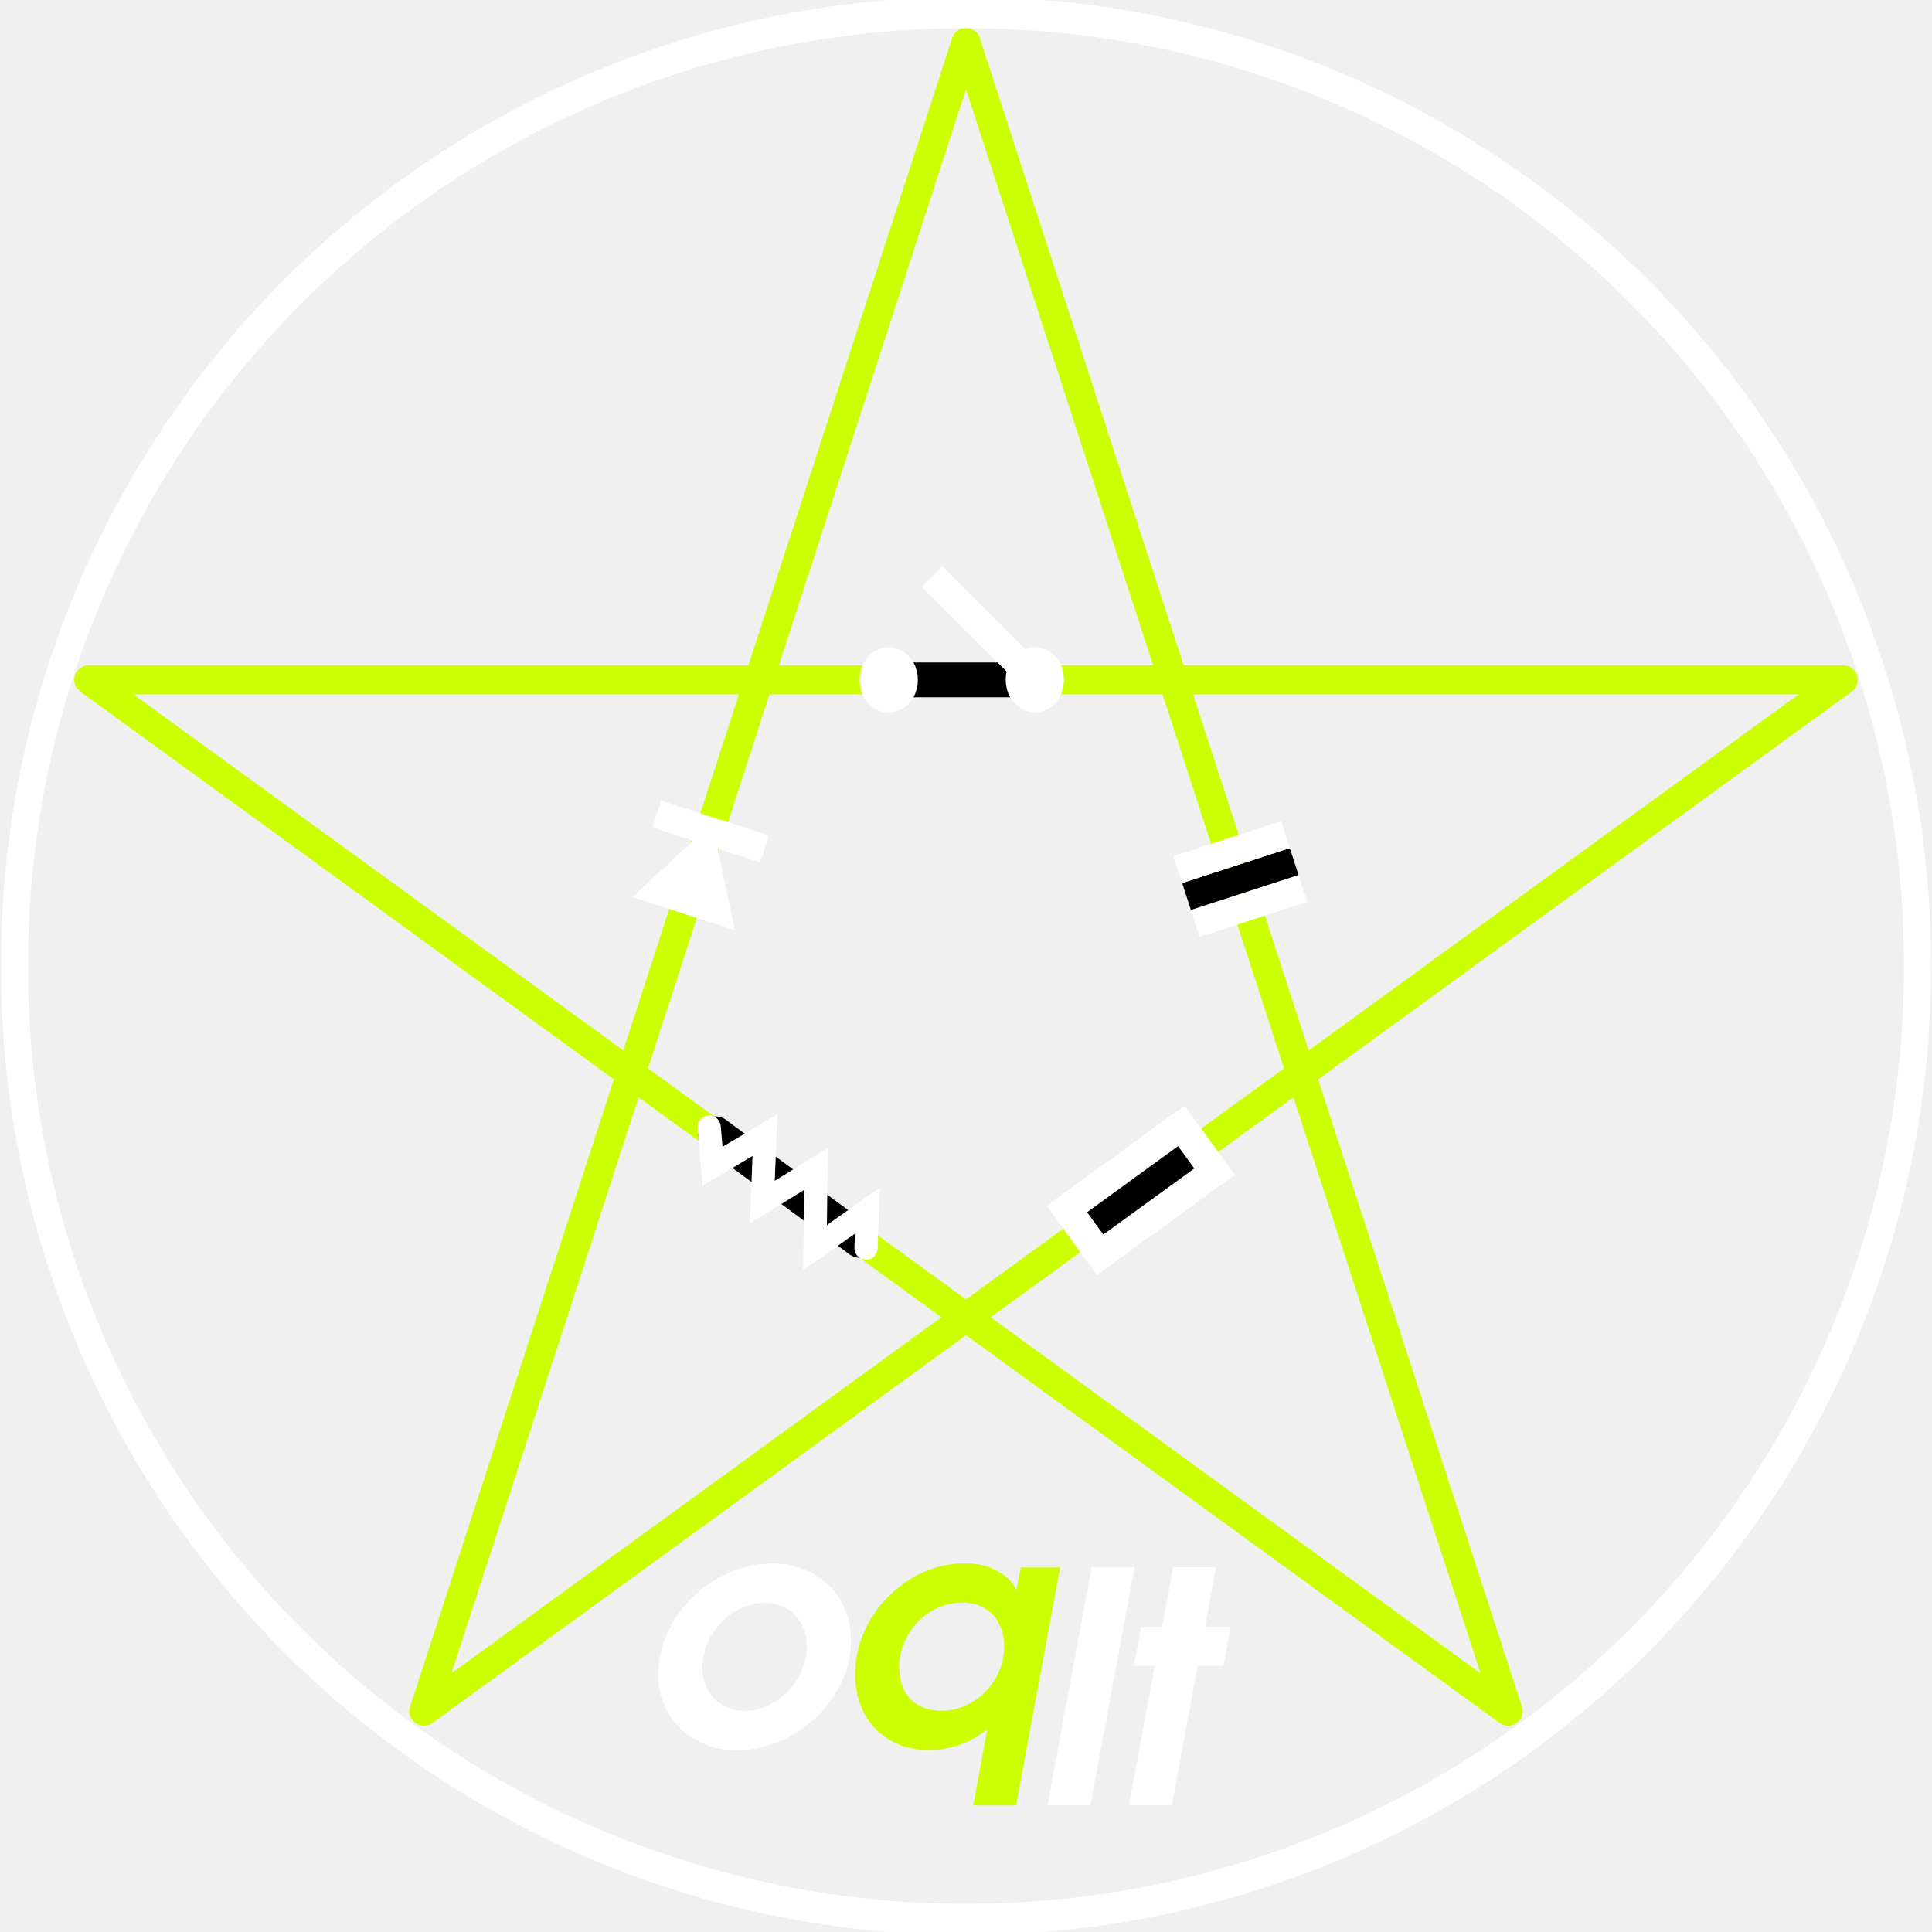
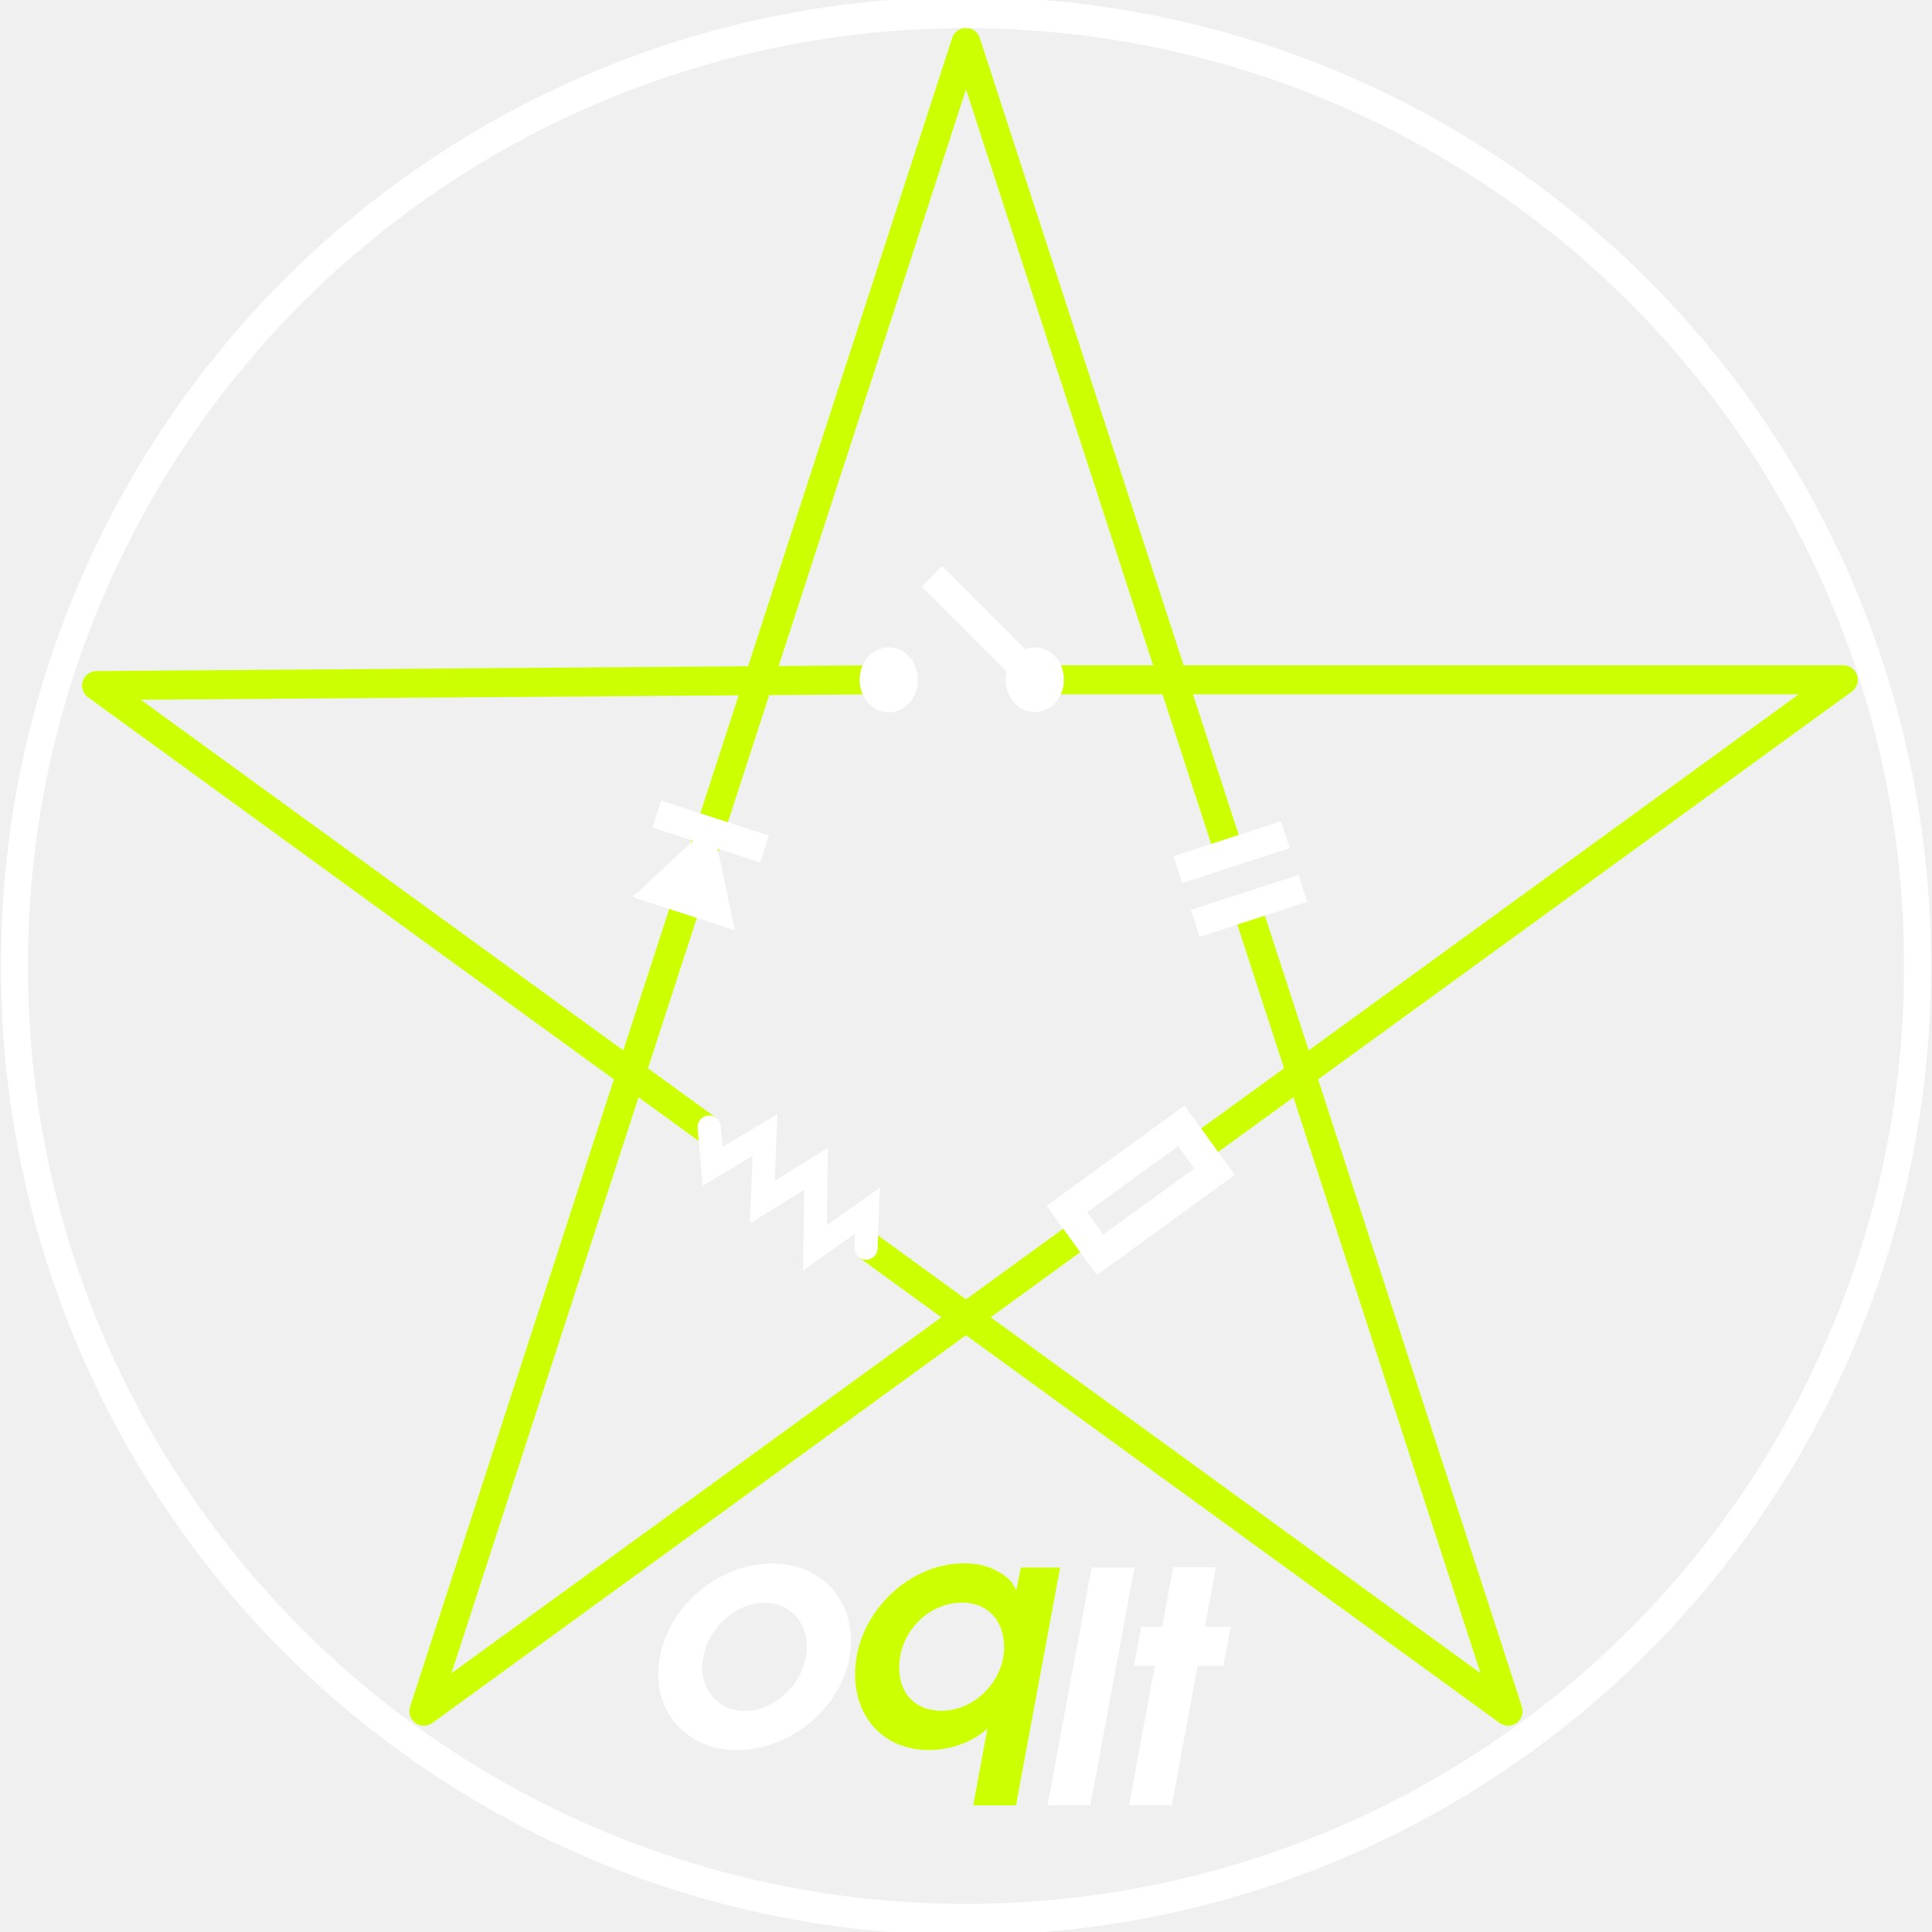
<svg xmlns="http://www.w3.org/2000/svg" width="666" height="666" id="svg2" version="1.0">
  <defs id="defs4">
    <marker orient="auto" refY="0" refX="0" id="DiamondL" style="overflow:visible">
      <path id="path3283" d="M 0,-7.071 L -7.071,0 L 0,7.071 L 7.071,0 L 0,-7.071 z" style="fill-rule:evenodd;stroke:#000000;stroke-width:1pt;marker-start:none" transform="scale(0.8,0.8)" />
    </marker>
    <marker orient="auto" refY="0" refX="0" id="Arrow2Lend" style="overflow:visible">
      <path id="path3224" style="font-size:12px;fill-rule:evenodd;stroke-width:0.625;stroke-linejoin:round" d="M 8.719,4.034 L -2.207,0.016 L 8.719,-4.002 C 6.973,-1.63 6.983,1.616 8.719,4.034 z" transform="matrix(-1.1,0,0,-1.1,-1.1,0)" />
    </marker>
    <marker orient="auto" refY="0" refX="0" id="Tail" style="overflow:visible">
      <g id="g3239" transform="scale(-1.2,-1.2)">
        <path id="path3241" d="M -3.805,-3.959 L 0.544,0" style="fill:none;fill-rule:evenodd;stroke:#000000;stroke-width:0.8;stroke-linecap:round;marker-start:none;marker-end:none" />
        <path id="path3243" d="M -1.287,-3.959 L 3.062,0" style="fill:none;fill-rule:evenodd;stroke:#000000;stroke-width:0.8;stroke-linecap:round;marker-start:none;marker-end:none" />
        <path id="path3245" d="M 1.305,-3.959 L 5.654,0" style="fill:none;fill-rule:evenodd;stroke:#000000;stroke-width:0.8;stroke-linecap:round;marker-start:none;marker-end:none" />
        <path id="path3247" d="M -3.805,4.178 L 0.544,0.22" style="fill:none;fill-rule:evenodd;stroke:#000000;stroke-width:0.8;stroke-linecap:round;marker-start:none;marker-end:none" />
        <path id="path3249" d="M -1.287,4.178 L 3.062,0.22" style="fill:none;fill-rule:evenodd;stroke:#000000;stroke-width:0.8;stroke-linecap:round;marker-start:none;marker-end:none" />
        <path id="path3251" d="M 1.305,4.178 L 5.654,0.22" style="fill:none;fill-rule:evenodd;stroke:#000000;stroke-width:0.8;stroke-linecap:round;marker-start:none;marker-end:none" />
      </g>
    </marker>
  </defs>
  <g id="layer2" transform="translate(8.309348,-8.309328)">
-     <path d="M 324.691,22.923 L 511.572,598.2 L 22.28,242.669 L 627.102,242.669 L 137.809,598.2 L 324.691,22.923 z" style="fill:none;stroke:#ccff00;stroke-width:10px;stroke-linejoin:round;stroke-miterlimit:10;stroke-opacity:1" id="path2479" />
+     <path d="M 235.761,397.789 L 24.988,244.637 L 297.741,242.623 M 365.246,432.939 L 137.809,598.2 L 324.691,22.923 L 414.929,300.704 M 422.35,323.546 L 511.572,598.2 L 290.882,437.841 M 348.912,242.669 L 627.102,242.669 L 403.95,404.816" style="fill:none;stroke:#ccff00;stroke-width:10px;stroke-linejoin:round;stroke-miterlimit:10;stroke-opacity:1" id="path2479" />
  </g>
  <g id="layer3" transform="translate(8.309348,-8.309328)">
-     <g id="g2434" transform="translate(-2,4)">
-       <text id="text2406" y="606.197" x="212.148" style="font-size:110.948px;font-style:oblique;font-variant:normal;font-weight:bold;font-stretch:normal;text-align:start;line-height:125%;writing-mode:lr-tb;text-anchor:start;fill:#ffffff;fill-opacity:1;stroke:none;stroke-width:1px;stroke-linecap:butt;stroke-linejoin:miter;stroke-opacity:1;font-family:URW Gothic L;-inkscape-font-specification:URW Gothic L Semi-Bold Oblique" xml:space="preserve">
-         <tspan y="606.197" x="212.148" id="tspan2408">o</tspan>
-       </text>
-       <text id="text2410" y="626.582" x="374.688" style="font-size:110.948px;font-style:oblique;font-variant:normal;font-weight:bold;font-stretch:normal;text-align:start;line-height:125%;writing-mode:lr-tb;text-anchor:start;fill:#ffffff;fill-opacity:1;stroke:none;stroke-width:1px;stroke-linecap:butt;stroke-linejoin:miter;stroke-opacity:1;font-family:URW Gothic L;-inkscape-font-specification:URW Gothic L Semi-Bold Oblique" xml:space="preserve">
-         <tspan y="626.582" x="374.688" id="tspan2412">t</tspan>
-       </text>
-       <text id="text2414" y="606.131" x="279.917" style="font-size:110.948px;font-style:oblique;font-variant:normal;font-weight:bold;font-stretch:normal;text-align:start;line-height:125%;writing-mode:lr-tb;text-anchor:start;fill:#ccff00;fill-opacity:1;stroke:none;stroke-width:1px;stroke-linecap:butt;stroke-linejoin:miter;stroke-opacity:1;font-family:URW Gothic L;-inkscape-font-specification:URW Gothic L Semi-Bold Oblique" xml:space="preserve">
-         <tspan y="606.131" x="279.917" id="tspan2416">q</tspan>
-       </text>
-       <text id="text5635" y="626.622" x="348.825" style="font-size:110.948px;font-style:oblique;font-variant:normal;font-weight:bold;font-stretch:normal;text-align:start;line-height:125%;writing-mode:lr-tb;text-anchor:start;fill:#ffffff;fill-opacity:1;stroke:none;stroke-width:1px;stroke-linecap:butt;stroke-linejoin:miter;stroke-opacity:1;font-family:URW Gothic L;-inkscape-font-specification:URW Gothic L Semi-Bold Oblique" xml:space="preserve">
-         <tspan y="626.622" x="348.825" id="tspan5637">l</tspan>
-       </text>
-     </g>
+     <path style="font-size:110.948px;font-style:oblique;font-variant:normal;font-weight:bold;font-stretch:normal;text-align:start;line-height:125%;writing-mode:lr-tb;text-anchor:start;fill:#ffffff;fill-opacity:1;stroke:none;stroke-width:1px;stroke-linecap:butt;stroke-linejoin:miter;stroke-opacity:1;font-family:URW Gothic L;-inkscape-font-specification:URW Gothic L Semi-Bold Oblique" d="M 257.966,547.29 C 237.108,547.29 218.58,565.374 218.58,585.677 C 218.58,600.433 230.229,611.639 245.429,611.639 C 266.287,611.639 285.037,593.777 285.037,573.917 C 285.037,558.495 273.721,547.29 257.966,547.29 M 255.414,560.825 C 263.735,560.825 269.837,567.26 269.837,575.914 C 269.837,587.342 259.519,598.104 248.424,598.104 C 239.992,598.104 233.779,591.78 233.779,583.126 C 233.779,571.476 244.098,560.825 255.414,560.825" id="text2406" />
+     <path style="font-size:110.948px;font-style:oblique;font-variant:normal;font-weight:bold;font-stretch:normal;text-align:start;line-height:125%;writing-mode:lr-tb;text-anchor:start;fill:#ffffff;fill-opacity:1;stroke:none;stroke-width:1px;stroke-linecap:butt;stroke-linejoin:miter;stroke-opacity:1;font-family:URW Gothic L;-inkscape-font-specification:URW Gothic L Semi-Bold Oblique" d="M 380.899,630.582 L 395.655,630.582 L 404.53,582.541 L 413.406,582.541 L 415.958,569.117 L 407.082,569.117 L 410.854,548.591 L 396.098,548.591 L 392.326,569.117 L 385.115,569.117 L 382.563,582.541 L 389.774,582.541 L 380.899,630.582" id="text2410" />
+     <path style="font-size:110.948px;font-style:oblique;font-variant:normal;font-weight:bold;font-stretch:normal;text-align:start;line-height:125%;writing-mode:lr-tb;text-anchor:start;fill:#ccff00;fill-opacity:1;stroke:none;stroke-width:1px;stroke-linecap:butt;stroke-linejoin:miter;stroke-opacity:1;font-family:URW Gothic L;-inkscape-font-specification:URW Gothic L Semi-Bold Oblique" d="M 343.599,548.666 L 342.045,556.543 C 340.603,553.659 339.604,552.549 337.164,550.885 C 333.391,548.444 329.286,547.224 324.072,547.224 C 304.212,547.224 286.46,565.308 286.46,585.39 C 286.46,600.922 296.779,611.573 311.867,611.573 C 319.412,611.573 326.734,608.911 332.06,604.251 L 327.178,630.656 L 341.934,630.656 L 357.134,548.666 L 343.599,548.666 M 323.406,560.759 C 332.06,560.759 337.829,566.861 337.829,576.07 C 337.829,587.72 327.733,598.038 316.305,598.038 C 307.319,598.038 301.66,592.268 301.66,583.171 C 301.66,570.966 311.646,560.759 323.406,560.759" id="text2414" />
+     <path style="font-size:110.948px;font-style:oblique;font-variant:normal;font-weight:bold;font-stretch:normal;text-align:start;line-height:125%;writing-mode:lr-tb;text-anchor:start;fill:#ffffff;fill-opacity:1;stroke:none;stroke-width:1px;stroke-linecap:butt;stroke-linejoin:miter;stroke-opacity:1;font-family:URW Gothic L;-inkscape-font-specification:URW Gothic L Semi-Bold Oblique" d="M 352.816,630.622 L 367.572,630.622 L 382.772,548.632 L 368.016,548.632 L 352.816,630.622" id="text5635" />
  </g>
  <g id="layer4" transform="translate(8.309348,-8.309328)">
    <path style="fill:none;fill-opacity:1;stroke:#ffffff;stroke-width:6.557;stroke-miterlimit:4;stroke-dasharray:none;stroke-opacity:1" id="path2383" d="M 552.54,265.662 A 231.071,200.169 0 1 1 90.399,265.662 A 231.071,200.169 0 1 1 552.54,265.662 z" transform="matrix(1.419479,0,0,1.638616,-131.6287,-94.00865)" />
  </g>
  <g id="layer5" transform="translate(8.309348,-8.309328)">
    <path style="fill:#ffffff;fill-opacity:1;fill-rule:evenodd;stroke:none;stroke-width:2;stroke-linecap:butt;stroke-linejoin:miter;stroke-miterlimit:4;stroke-dasharray:none;stroke-opacity:1" id="path3444" d="M 245.006,328.998 C 209.758,317.545 209.758,317.545 209.758,317.545 L 209.758,317.545 C 237.184,292.002 237.184,292.002 237.184,292.002 L 245.006,328.998 z" />
    <rect style="fill:#ffffff;fill-opacity:1;stroke:none;stroke-width:1;stroke-linecap:butt;stroke-linejoin:miter;stroke-miterlimit:4;stroke-dasharray:none;stroke-opacity:1" id="rect3627" width="39.013" height="9.753" x="296.715" y="202.511" transform="matrix(0.9510565,0.309017,-0.309017,0.9510565,0,0)" />
    <rect style="fill:#ffffff;fill-opacity:1;stroke:none;stroke-width:2;stroke-linecap:butt;stroke-linejoin:miter;stroke-miterlimit:4;stroke-dasharray:none;stroke-opacity:1" id="rect3645" width="39.013" height="9.753" x="283.031" y="430.509" transform="matrix(0.9510565,-0.309017,0.309017,0.9510565,0,0)" />
-     <rect style="fill:#000000;fill-opacity:1;stroke:none;stroke-width:2;stroke-linecap:butt;stroke-linejoin:miter;stroke-miterlimit:4;stroke-dasharray:none;stroke-opacity:1" id="rect3659" width="39.013" height="9.753" x="283.038" y="420.769" transform="matrix(0.9510565,-0.309017,0.309017,0.9510565,0,0)" />
    <rect style="fill:#ffffff;fill-opacity:1;stroke:none;stroke-width:2;stroke-linecap:butt;stroke-linejoin:miter;stroke-miterlimit:4;stroke-dasharray:none;stroke-opacity:1" id="rect3661" width="39.013" height="9.753" x="283.024" y="411.032" transform="matrix(0.9510565,-0.309017,0.309017,0.9510565,0,0)" />
-     <rect style="fill:#000000;fill-opacity:1;stroke:#ffffff;stroke-width:10;stroke-linecap:butt;stroke-linejoin:miter;stroke-miterlimit:4;stroke-dasharray:none;stroke-opacity:1" id="rect3668" width="19.506" height="48.766" x="555.185" y="-89.711" transform="matrix(0.5877853,0.809017,-0.809017,0.5877853,0,0)" />
-     <path style="fill:none;fill-opacity:0.75;fill-rule:evenodd;stroke:#000000;stroke-width:12;stroke-linecap:butt;stroke-linejoin:miter;stroke-miterlimit:4;stroke-dasharray:none;stroke-opacity:1" d="M 298.29,242.672 L 348.265,242.672" id="path3672" />
+     <rect style="fill:none;fill-opacity:1;stroke:#ffffff;stroke-width:10;stroke-linecap:butt;stroke-linejoin:miter;stroke-miterlimit:4;stroke-dasharray:none;stroke-opacity:1" id="rect3668" width="19.506" height="48.766" x="555.185" y="-89.711" transform="matrix(0.5877853,0.809017,-0.809017,0.5877853,0,0)" />
    <path style="fill:#ffffff;fill-opacity:1;stroke:#ffffff;stroke-width:9.226;stroke-linecap:butt;stroke-linejoin:miter;stroke-miterlimit:4;stroke-dasharray:none;stroke-opacity:1" id="path3674" d="M 311.316,273.604 A 5.737,4.589 0 1 1 299.843,273.604 A 5.737,4.589 0 1 1 311.316,273.604 z" transform="matrix(0.9694678,0,0,1.211835,1.809918,-88.88655)" />
-     <path style="fill:#ffffff;fill-opacity:1;stroke:#ffffff;stroke-width:9.226;stroke-linecap:butt;stroke-linejoin:miter;stroke-miterlimit:4;stroke-dasharray:none;stroke-opacity:1" id="path3676" d="M 311.316,273.604 A 5.737,4.589 0 1 1 299.843,273.604 A 5.737,4.589 0 1 1 311.316,273.604 z" transform="matrix(0.9694678,0,0,1.211835,52.16137,-88.94455)" />
+     <path transform="matrix(0.9694678,0,0,1.211835,52.16137,-88.94455)" style="fill:#ffffff;fill-opacity:1;stroke:#ffffff;stroke-width:9.226;stroke-linecap:butt;stroke-linejoin:miter;stroke-miterlimit:4;stroke-opacity:1" d="M 311.316,273.604 C 311.316,276.137 308.746,278.193 305.58,278.193 C 302.413,278.193 299.843,276.137 299.843,273.604 C 299.843,271.07 302.413,269.014 305.58,269.014 C 308.746,269.014 311.316,271.07 311.316,273.604 z" id="path3676" />
    <path style="fill:none;fill-opacity:0.75;fill-rule:evenodd;stroke:#ffffff;stroke-width:10;stroke-linecap:butt;stroke-linejoin:miter;stroke-miterlimit:4;stroke-dasharray:none;stroke-opacity:1" d="M 312.983,207.009 L 348.55,242.576" id="path3691" />
-     <path d="M 288.167,435.936 L 238.39,399.167 L 288.167,435.936 z" style="fill:none;stroke:#000000;stroke-width:12;stroke-linejoin:round;stroke-miterlimit:10;stroke-dasharray:none;stroke-opacity:1" id="path4238" />
    <path style="fill:none;fill-opacity:0.75;fill-rule:evenodd;stroke:#ffffff;stroke-width:8;stroke-linecap:round;stroke-linejoin:miter;stroke-miterlimit:4;stroke-dasharray:none;stroke-opacity:1" id="path3401" d="M 290.229,438.562 L 290.684,425.657 L 272.644,438.414 L 272.984,411.282 L 254.473,422.7 L 255.394,399.59 L 237.341,410.34 C 237.341,410.34 236.159,396.852 236.159,396.852" />
  </g>
  <g id="layer1" transform="translate(8.309348,-8.309328)" />
</svg>
